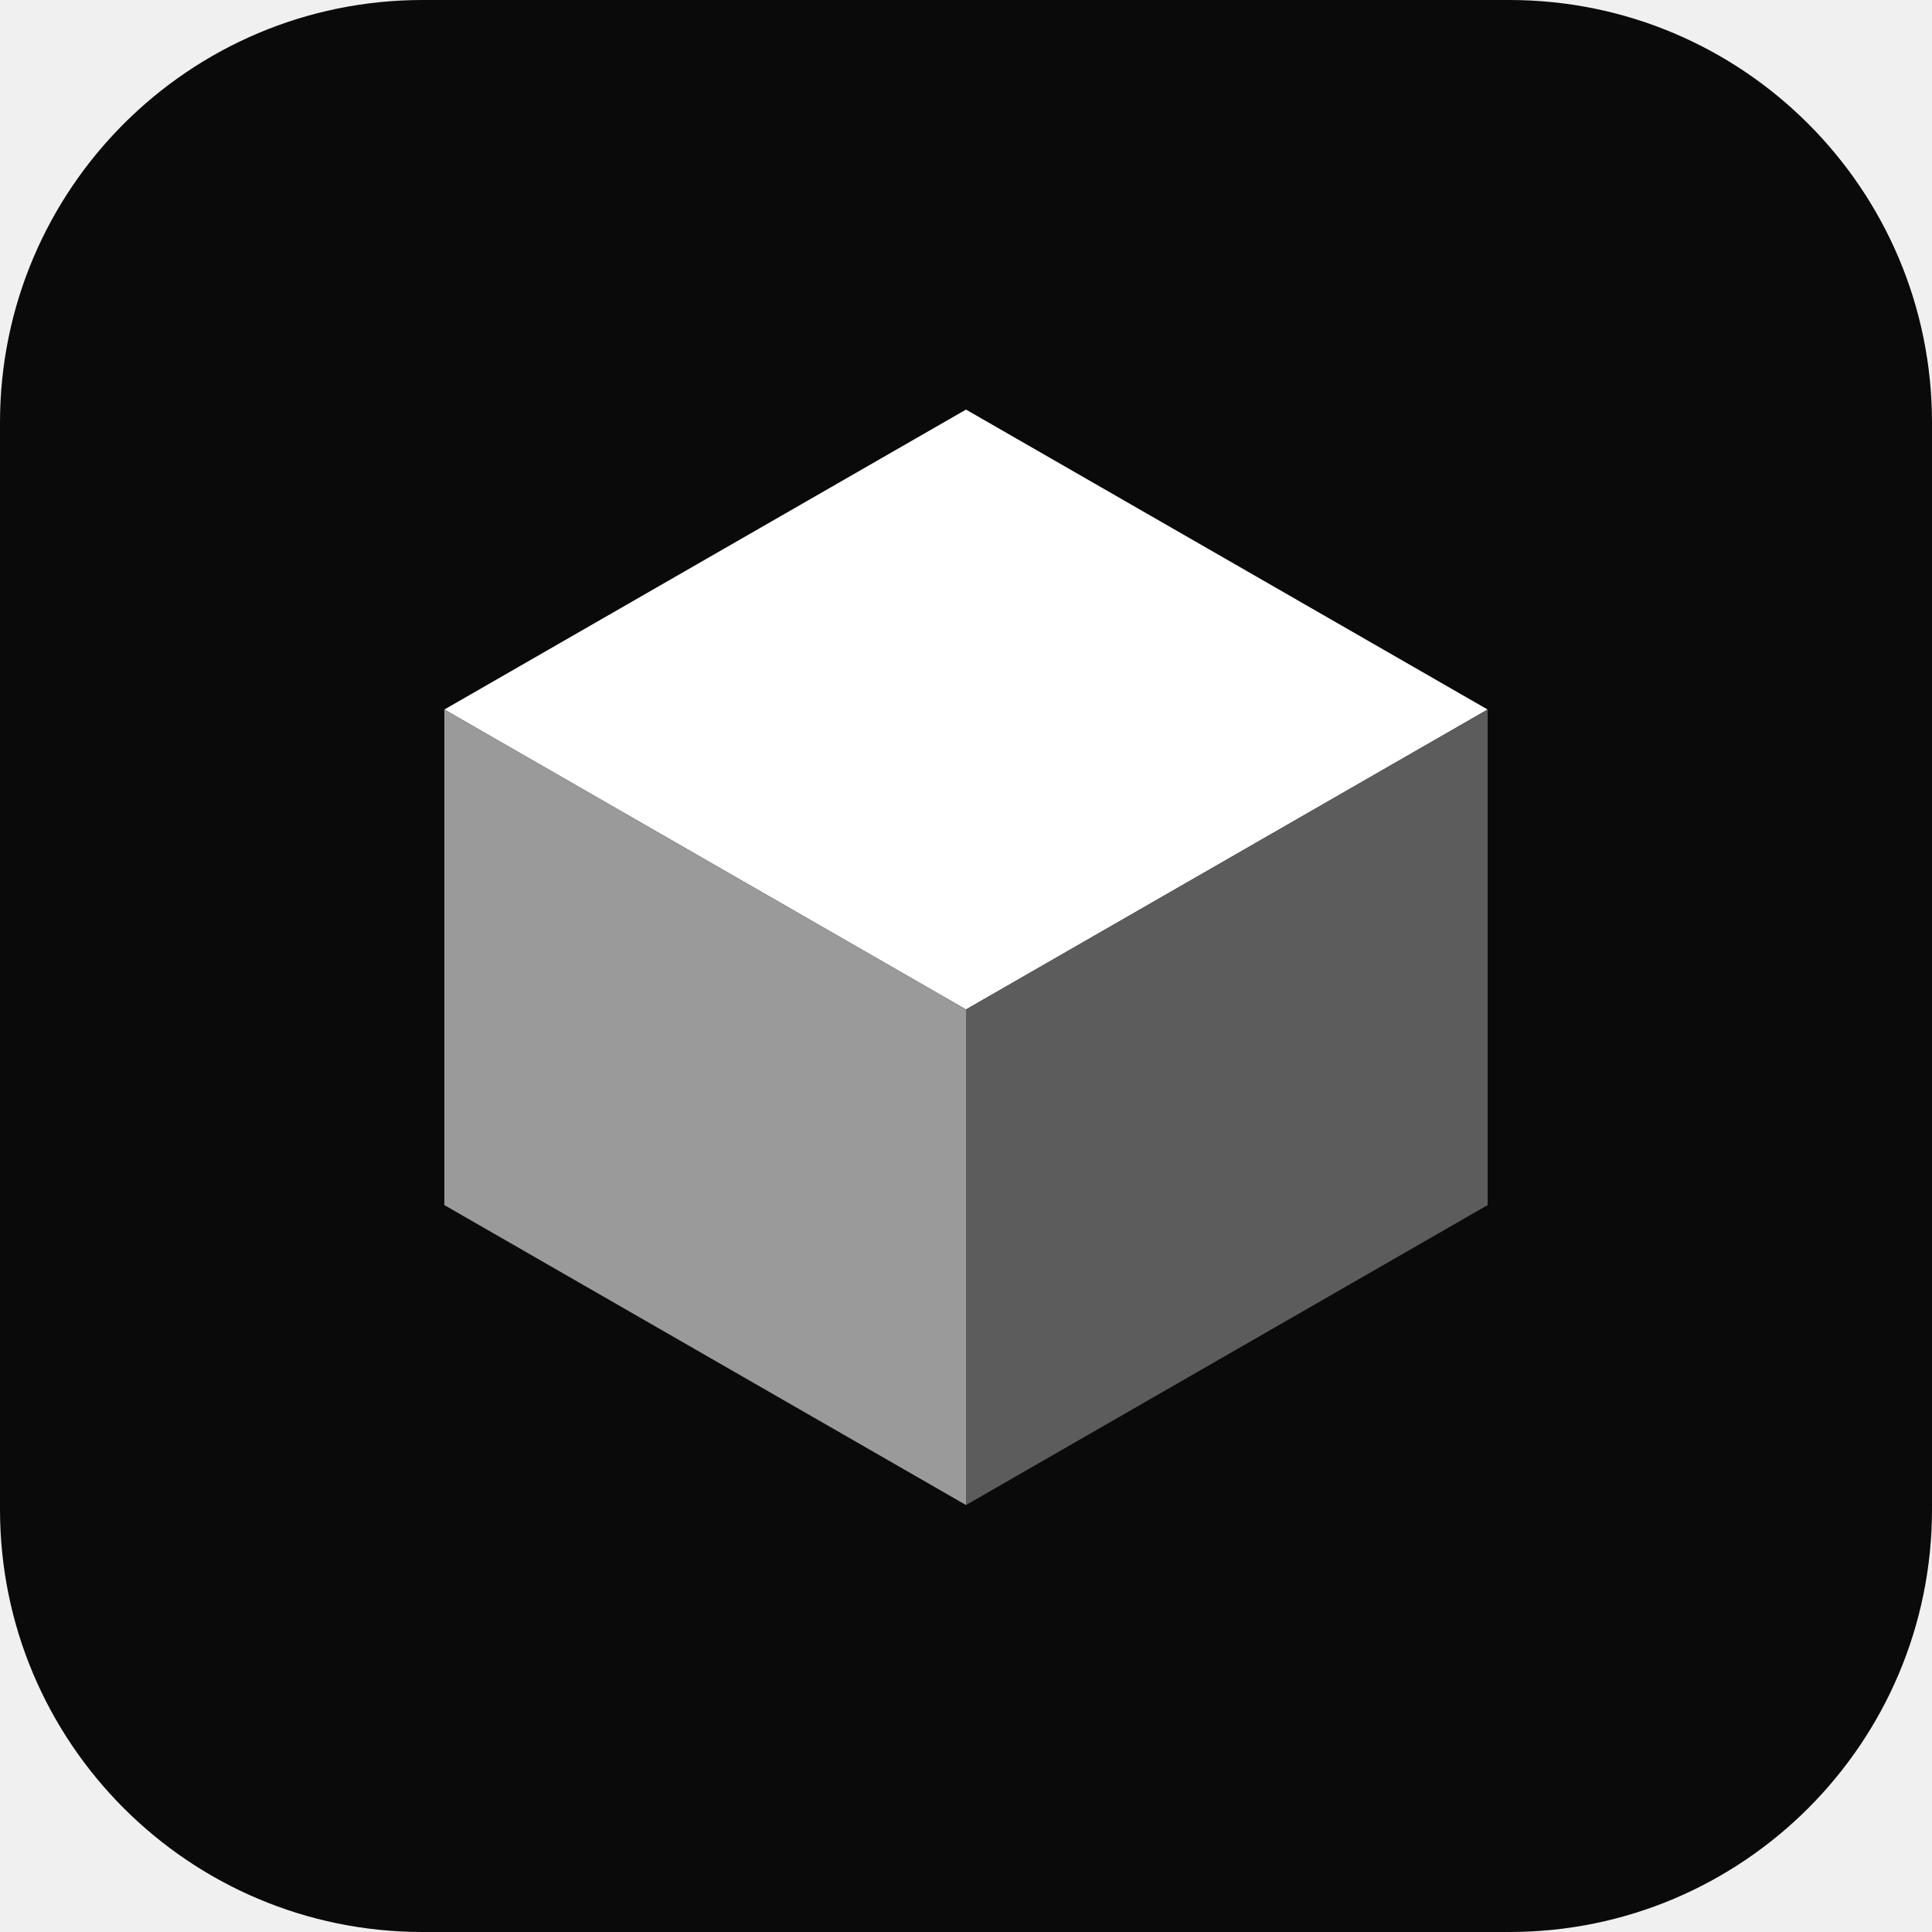
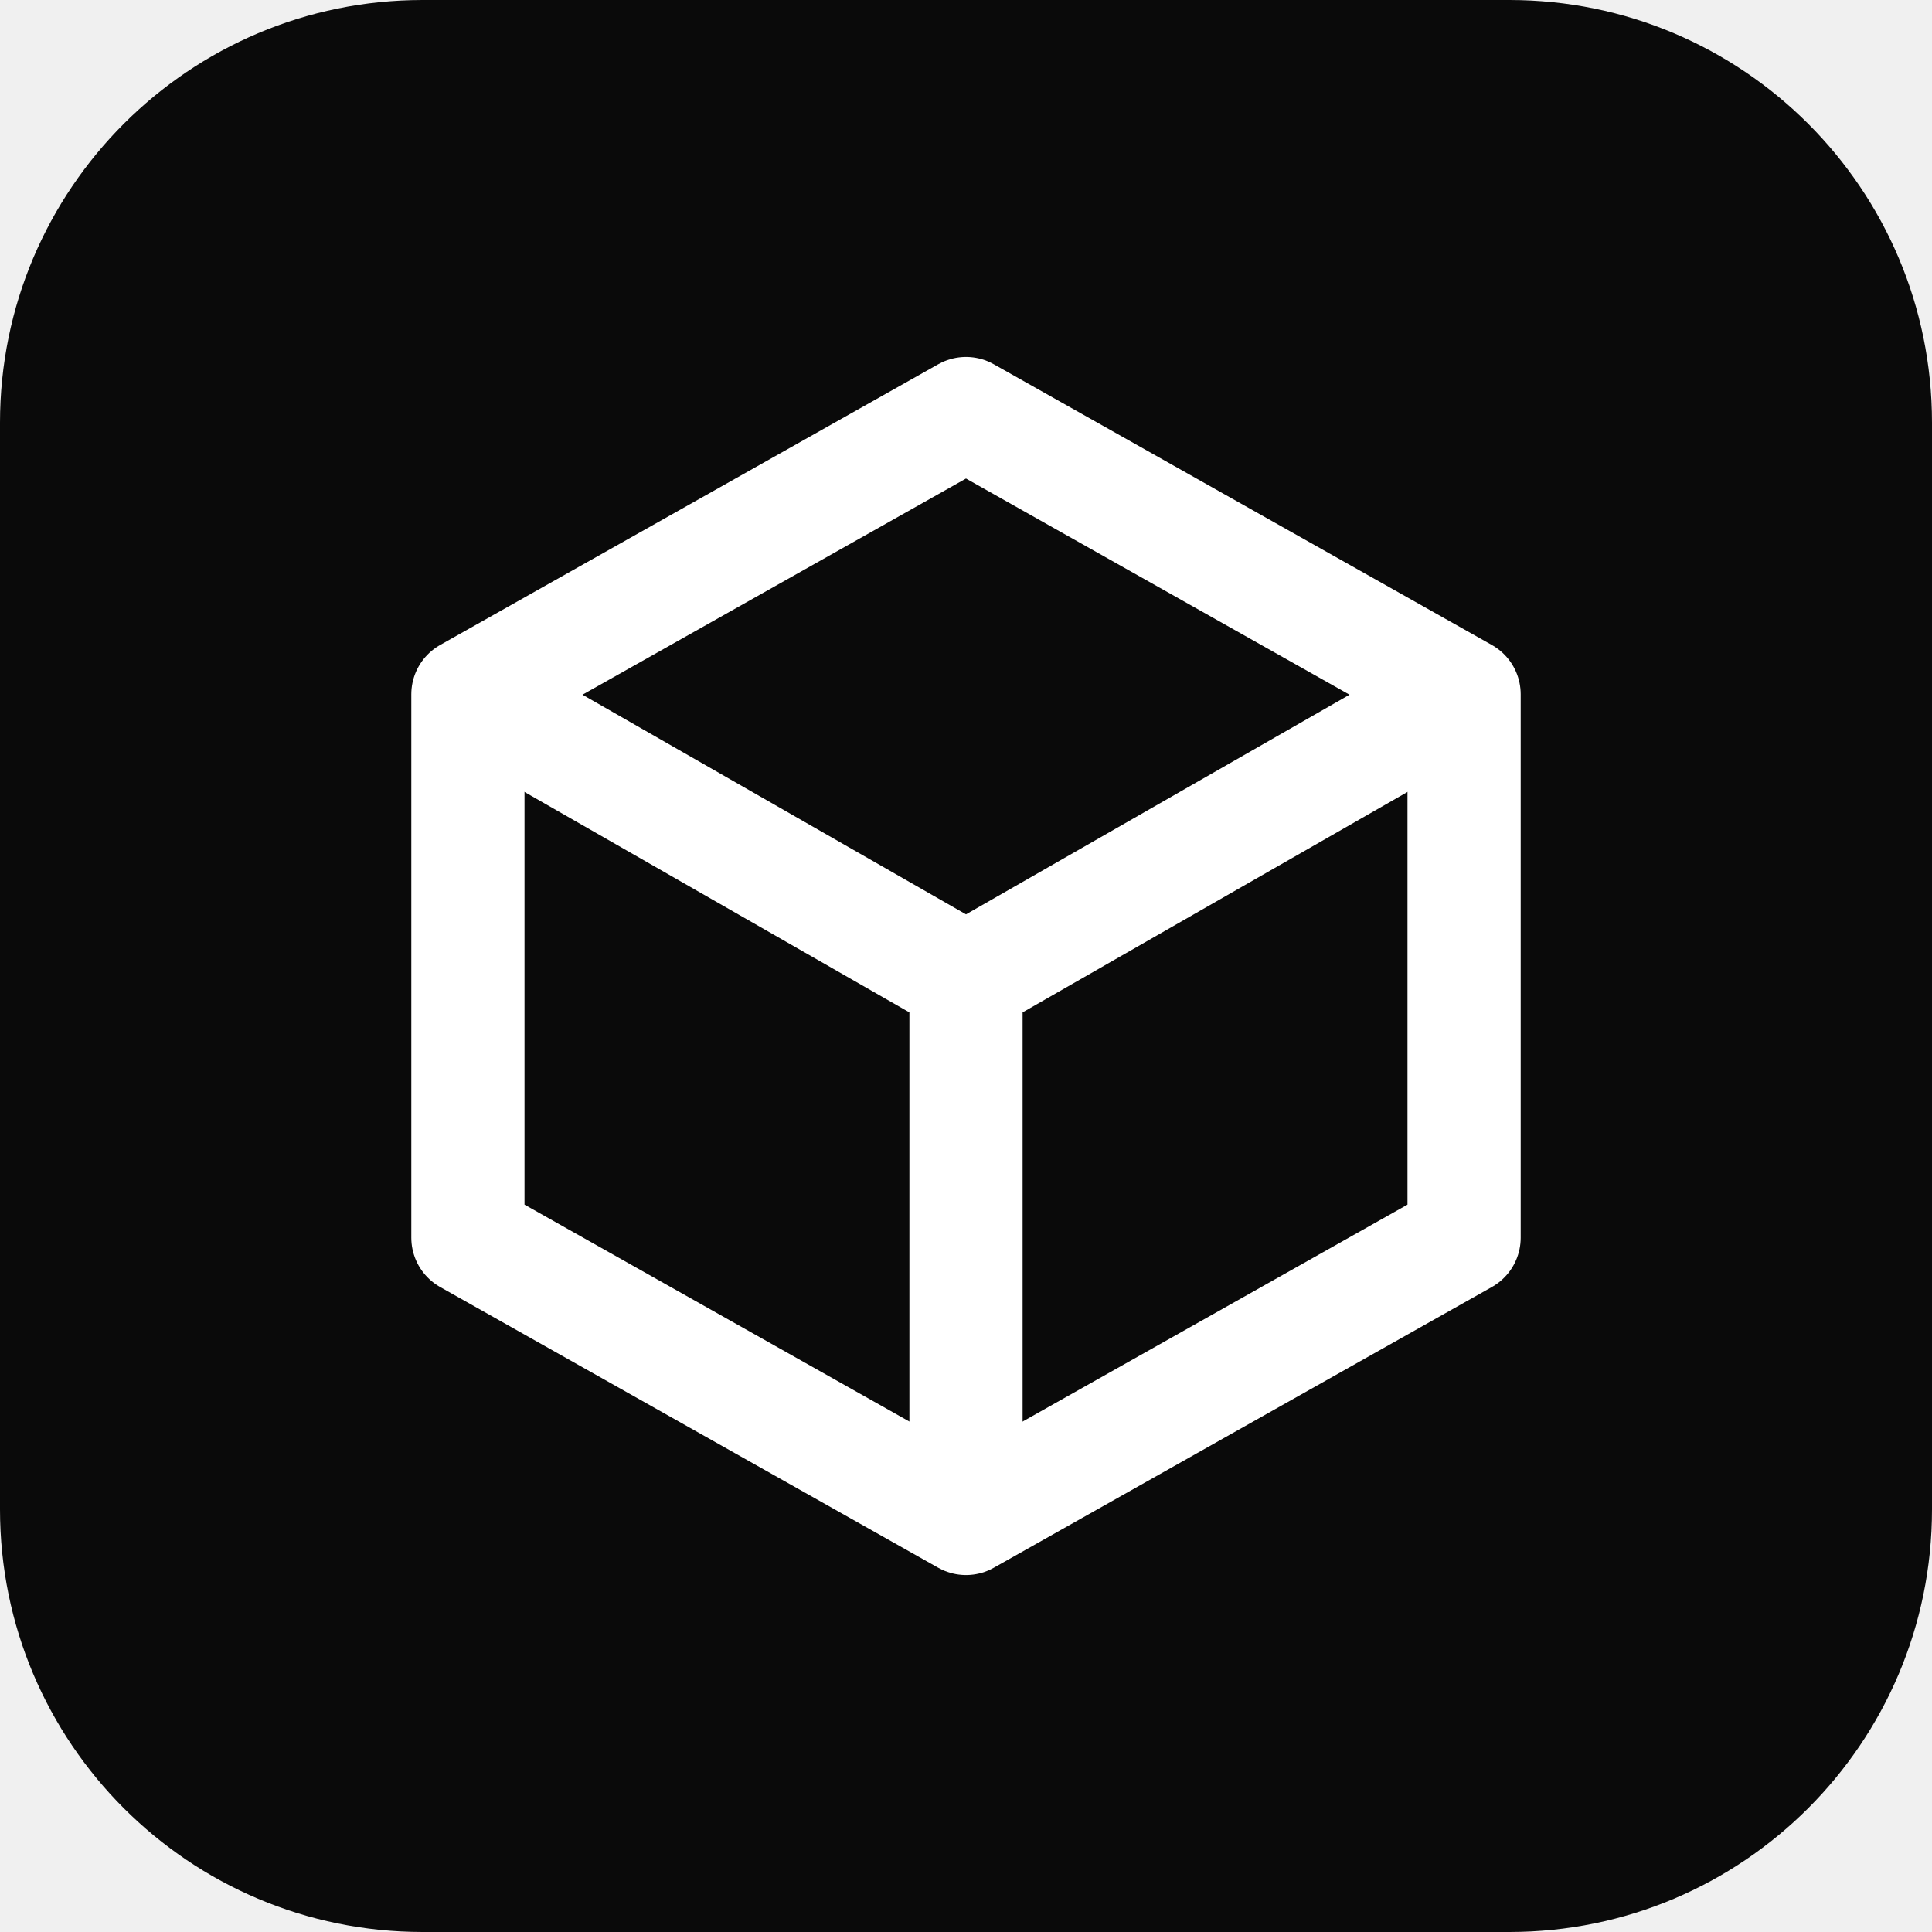
<svg xmlns="http://www.w3.org/2000/svg" viewBox="0 0 32 32">
  <rect width="32" height="32" rx="7" fill="#0a0a0a" />
-   <g transform="translate(16 16) scale(0.72) translate(-16 -16)">
-     <path fill="#ffffff" d="M16 3.2 28 10.1 16 17 4 10.1 16 3.2Z" />
-     <path fill="#9a9a9a" d="M4 10.1 16 17v11.4L4 21.5V10.1Z" />
-     <path fill="#5c5c5c" d="M16 17 28 10.1v11.4L16 28.4V17Z" />
+   <g transform="translate(16 16) scale(0.75) translate(-16 -16)" fill="none" stroke="#ffffff" stroke-width="2.5" stroke-linejoin="round">
+     <path d="M16 3.8 27 10v12L16 28.2 5 22V10Z" />
+     <path d="M5 10l11 6.3L27 10M16 16.3v11.9" />
  </g>
</svg>
